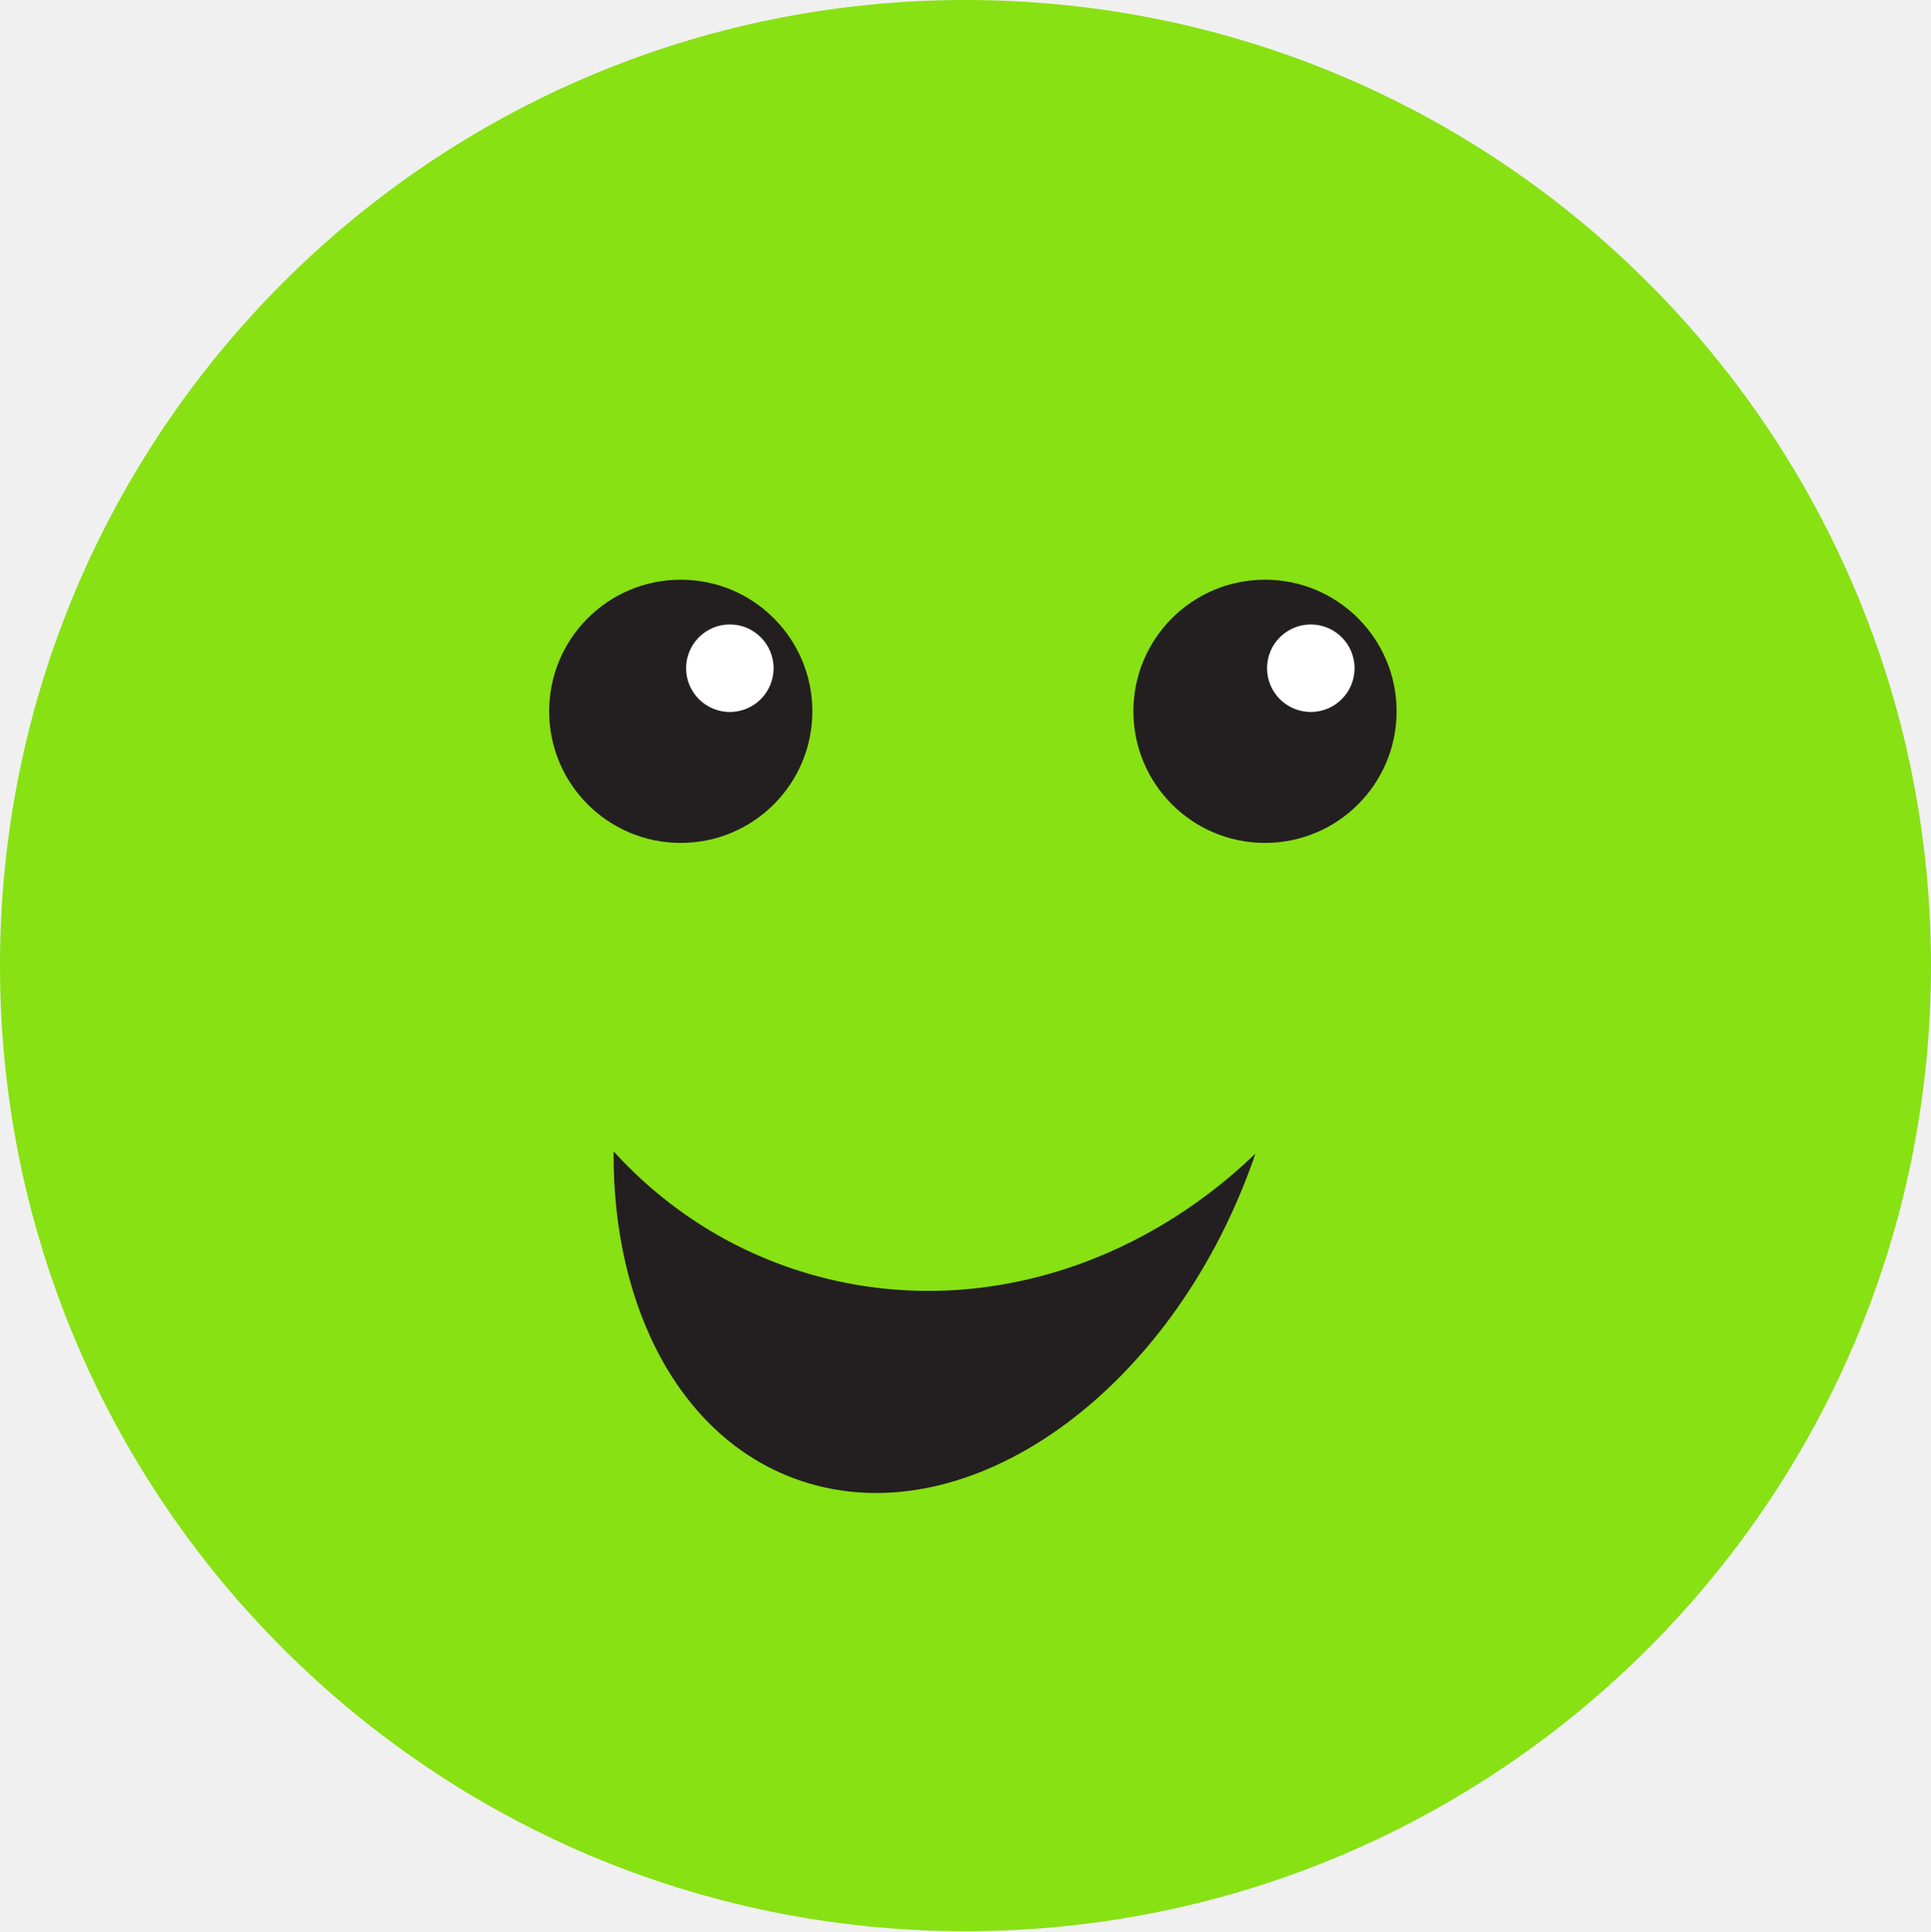
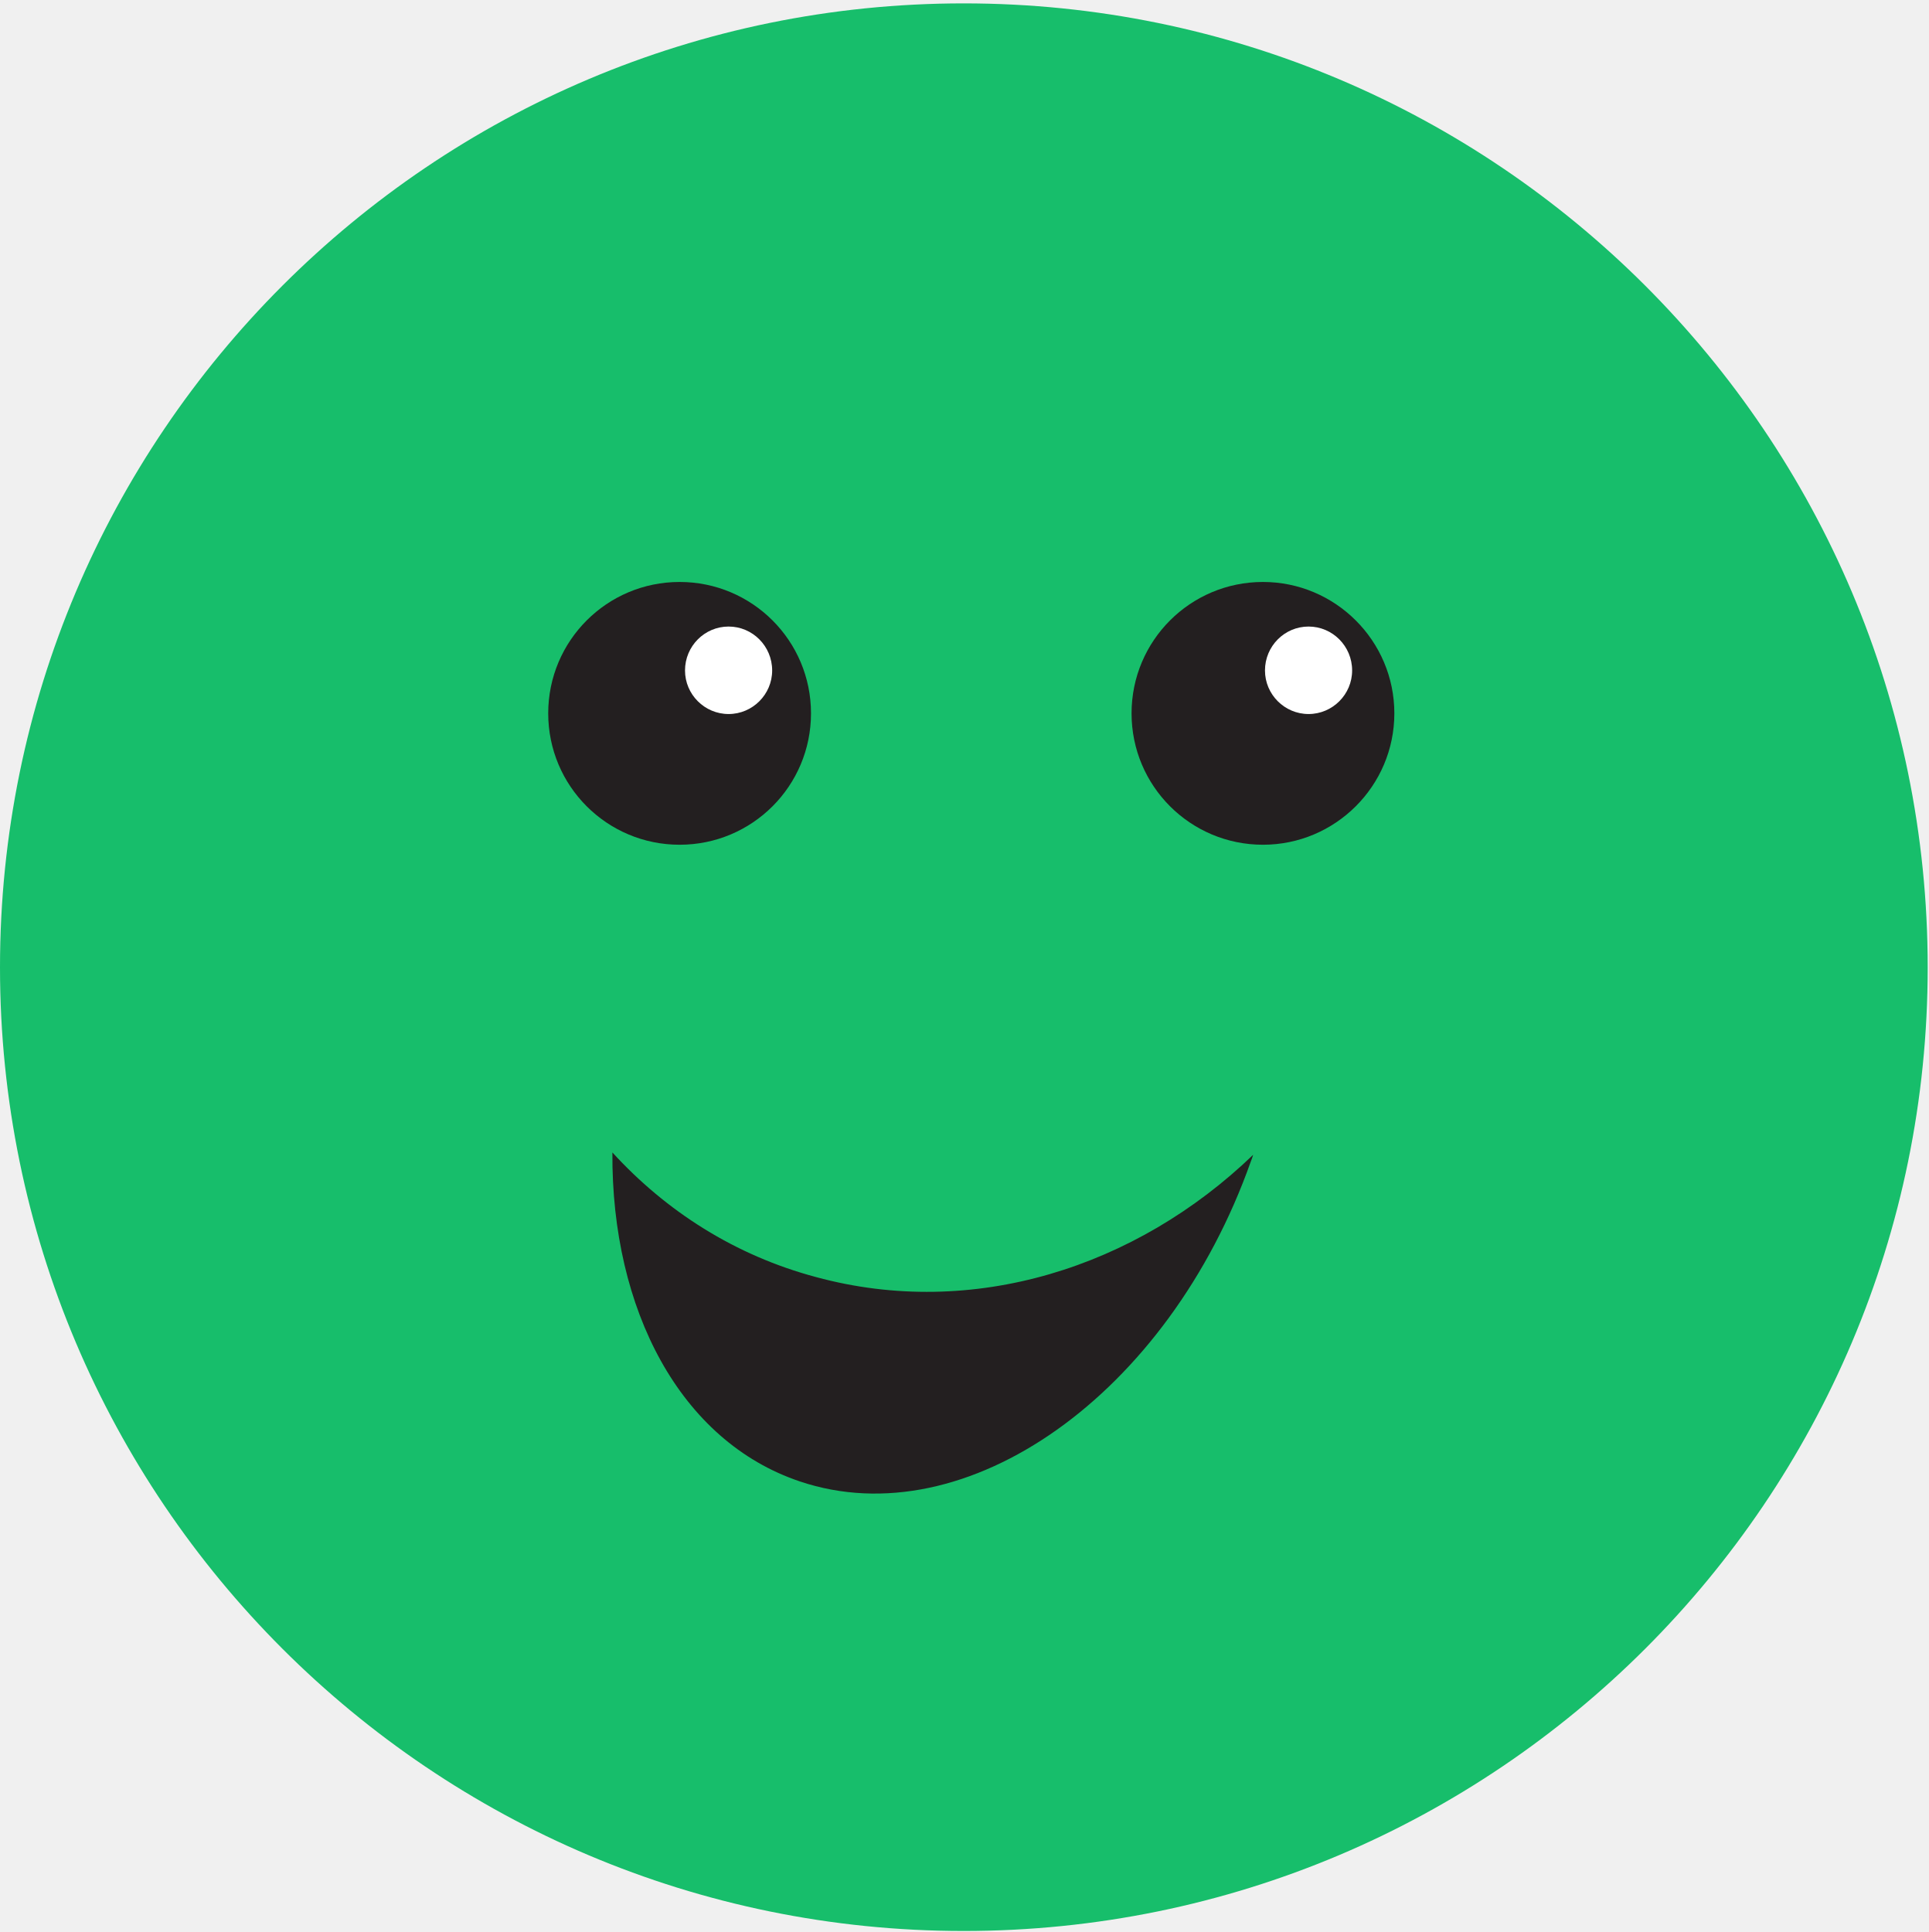
- <svg xmlns="http://www.w3.org/2000/svg" version="1.1" id="svg2" xml:space="preserve" width="570.7" height="570.701" viewBox="0 0 570.7 570.701">
-   <defs id="defs6">
-     <clipPath clipPathUnits="userSpaceOnUse" id="clipPath18">
-       <path d="M 0,428.025 H 1337.157 V 0 H 0 Z" id="path16" />
+ <svg xmlns="http://www.w3.org/2000/svg" version="1.2" viewBox="0 0 571 572" width="571" height="572">
+   <defs>
+     <clipPath clipPathUnits="userSpaceOnUse" id="cp1">
+       <path d="m0 1h1782.88v570.7h-1782.88z" />
    </clipPath>
  </defs>
-   <g id="g10" transform="matrix(1.333333,0,0,-1.333333,-5.3333332e-4,570.7009)">
-     <g id="g12">
-       <g id="g14" clip-path="url(#clipPath18)">
-         <g id="g20" transform="translate(428.0254,214.0127)">
-           <path d="m 0,0 c 0,-118.198 -95.815,-214.013 -214.013,-214.013 -118.195,0 -214.012,95.815 -214.012,214.013 0,118.195 95.817,214.013 214.012,214.013 C -95.815,214.013 0,118.195 0,0" style="fill:#88e113;fill-opacity:1;fill-rule:nonzero;stroke:none" id="path22" />
-         </g>
-         <g id="g24" transform="translate(180.0669,270.376)">
-           <path d="m 0,0 c 0,-16.11 -13.059,-29.17 -29.169,-29.17 -16.112,0 -29.172,13.06 -29.172,29.17 0,16.11 13.06,29.169 29.172,29.169 C -13.059,29.169 0,16.11 0,0" style="fill:#231f20;fill-opacity:1;fill-rule:nonzero;stroke:none" id="path26" />
-         </g>
-         <g id="g28" transform="translate(309.5728,270.376)">
-           <path d="m 0,0 c 0,-16.11 -13.06,-29.17 -29.171,-29.17 -16.109,0 -29.169,13.06 -29.169,29.17 0,16.11 13.06,29.169 29.169,29.169 C -13.06,29.169 0,16.11 0,0" style="fill:#231f20;fill-opacity:1;fill-rule:nonzero;stroke:none" id="path30" />
-         </g>
-         <g id="g32" transform="translate(171.4756,279.9258)">
-           <path d="m 0,0 c 0,-5.356 -4.341,-9.698 -9.699,-9.698 -5.356,0 -9.698,4.342 -9.698,9.698 0,5.356 4.342,9.697 9.698,9.697 C -4.341,9.697 0,5.356 0,0" style="fill:#ffffff;fill-opacity:1;fill-rule:nonzero;stroke:none" id="path34" />
-         </g>
-         <g id="g36" transform="translate(300.2529,279.9258)">
-           <path d="m 0,0 c 0,-5.356 -4.341,-9.698 -9.698,-9.698 -5.358,0 -9.699,4.342 -9.699,9.698 0,5.356 4.341,9.697 9.699,9.697 C -4.341,9.697 0,5.356 0,0" style="fill:#ffffff;fill-opacity:1;fill-rule:nonzero;stroke:none" id="path38" />
-         </g>
-         <g id="g40" transform="translate(278.2695,172.332)">
-           <path d="m 0,0 c -0.166,-0.505 -0.343,-1.009 -0.52,-1.516 -18.325,-51.636 -63.182,-83.422 -100.176,-71.005 -26.529,8.905 -41.812,38.148 -41.563,73.038 11.878,-13.057 27.215,-22.832 45.155,-27.671 C -62.257,-36.554 -26.008,-25.062 0,0" style="fill:#231f20;fill-opacity:1;fill-rule:nonzero;stroke:none" id="path42" />
-         </g>
-         <g id="g44" transform="translate(1337.157,214.0127)">
-           <path d="m 0,0 c 0,-117.792 -95.485,-213.277 -213.277,-213.277 -117.789,0 -213.278,95.485 -213.278,213.277 0,117.789 95.489,213.277 213.278,213.277 C -95.485,213.277 0,117.789 0,0" style="fill:#f76a38;fill-opacity:1;fill-rule:nonzero;stroke:none" id="path46" />
-         </g>
-         <g id="g48" transform="translate(1089.368,270.2188)">
-           <path d="m 0,0 c 0,-16.057 -13.015,-29.072 -29.071,-29.072 -16.058,0 -29.075,13.015 -29.075,29.072 0,4.265 0.929,8.337 2.592,11.984 L -26.92,9.136 -8.04,7.255 -0.747,6.52 C -0.258,4.42 0,2.243 0,0" style="fill:#231f20;fill-opacity:1;fill-rule:nonzero;stroke:none" id="path50" />
-         </g>
-         <g id="g52" transform="translate(1218.43,270.2188)">
-           <path d="m 0,0 c 0,-16.057 -13.017,-29.072 -29.073,-29.072 -16.057,0 -29.073,13.015 -29.073,29.072 0,2.487 0.31,4.897 0.915,7.204 l 30.71,2.99 16.792,1.635 6.893,0.671 C -1.018,8.724 0,4.471 0,0" style="fill:#231f20;fill-opacity:1;fill-rule:nonzero;stroke:none" id="path54" />
-         </g>
-         <g id="g56" transform="translate(1081.365,276.5713)">
-           <path d="m 0,0 c 0,-5.334 -4.329,-9.665 -9.664,-9.665 -5.335,0 -9.666,4.331 -9.666,9.665 0,0.967 0.142,1.908 0.413,2.784 L -0.037,0.902 C -0.012,0.607 0,0.297 0,0" style="fill:#ffffff;fill-opacity:1;fill-rule:nonzero;stroke:none" id="path58" />
-         </g>
-         <g id="g60" transform="translate(1210.427,276.5713)">
-           <path d="m 0,0 c 0,-5.334 -4.33,-9.665 -9.665,-9.665 -5.337,0 -9.665,4.331 -9.665,9.665 0,1.367 0.283,2.668 0.811,3.841 L -1.727,5.477 C -0.632,3.918 0,2.037 0,0" style="fill:#ffffff;fill-opacity:1;fill-rule:nonzero;stroke:none" id="path62" />
-         </g>
-         <g id="g64" transform="translate(1042.555,120.1035)">
-           <path d="m 0,0 c -0.173,3.885 0.091,7.795 0.628,11.668 0.526,3.881 1.355,7.734 2.446,11.551 2.21,7.612 5.572,15.089 10.524,21.849 4.919,6.732 11.704,12.684 19.868,16.278 4.052,1.827 8.402,2.977 12.761,3.62 2.183,0.31 4.377,0.442 6.551,0.472 1.172,0.006 1.907,0.012 2.995,-0.004 1.044,-0.014 2.074,-0.038 3.074,-0.079 4.039,-0.203 8.098,-0.616 12.147,-1.296 4.037,-0.74 8.074,-1.692 12.014,-3.046 7.873,-2.668 15.412,-6.785 21.71,-12.237 6.325,-5.426 11.372,-12.026 15.119,-19.038 3.741,-7.037 6.366,-14.42 8.002,-22.006 -4.615,6.241 -9.076,12.365 -14.042,17.78 -4.934,5.43 -10.283,10.164 -16.146,13.82 -11.67,7.426 -25.311,10.415 -39.479,11.043 -0.895,0.051 -1.763,0.083 -2.617,0.108 -0.808,0.03 -1.972,0.04 -2.698,0.049 -1.621,0.014 -3.222,-0.093 -4.806,-0.245 -3.175,-0.291 -6.246,-1.029 -9.22,-2.082 -2.979,-1.053 -5.815,-2.543 -8.548,-4.33 C 27.576,42.055 24.984,39.91 22.571,37.477 17.717,32.622 13.529,26.721 9.831,20.365 6.127,13.991 2.9,7.175 0,0" style="fill:#231f20;fill-opacity:1;fill-rule:nonzero;stroke:none" id="path66" />
-         </g>
-         <g id="g68" transform="translate(877.9517,215.5308)">
-           <path d="m 0,0 c 0,-116.807 -94.688,-211.497 -211.495,-211.497 -116.805,0 -211.496,94.69 -211.496,211.497 0,116.806 94.691,211.495 211.496,211.495 C -94.688,211.495 0,116.806 0,0" style="fill:#2babc9;fill-opacity:1;fill-rule:nonzero;stroke:none" id="path70" />
-         </g>
-         <g id="g72" transform="translate(631.5991,270.9771)">
-           <path d="m 0,0 c 0,-15.869 -12.864,-28.734 -28.733,-28.734 -15.871,0 -28.735,12.865 -28.735,28.734 0,15.869 12.864,28.735 28.735,28.735 C -12.864,28.735 0,15.869 0,0" style="fill:#231f20;fill-opacity:1;fill-rule:nonzero;stroke:none" id="path74" />
-         </g>
-         <g id="g76" transform="translate(759.1694,270.9771)">
-           <path d="m 0,0 c 0,-15.869 -12.864,-28.734 -28.735,-28.734 -15.869,0 -28.732,12.865 -28.732,28.734 0,15.869 12.863,28.735 28.732,28.735 C -12.864,28.735 0,15.869 0,0" style="fill:#231f20;fill-opacity:1;fill-rule:nonzero;stroke:none" id="path78" />
-         </g>
-         <g id="g80" transform="translate(623.1367,280.3848)">
-           <path d="m 0,0 c 0,-5.276 -4.277,-9.552 -9.554,-9.552 -5.277,0 -9.554,4.276 -9.554,9.552 0,5.276 4.277,9.552 9.554,9.552 C -4.277,9.552 0,5.276 0,0" style="fill:#ffffff;fill-opacity:1;fill-rule:nonzero;stroke:none" id="path82" />
-         </g>
-         <g id="g84" transform="translate(749.9888,280.3848)">
-           <path d="m 0,0 c 0,-5.276 -4.276,-9.552 -9.553,-9.552 -5.277,0 -9.554,4.276 -9.554,9.552 0,5.276 4.277,9.552 9.554,9.552 C -4.276,9.552 0,5.276 0,0" style="fill:#ffffff;fill-opacity:1;fill-rule:nonzero;stroke:none" id="path86" />
-         </g>
-         <g id="g88" transform="translate(595.7695,133.0791)">
-           <path d="m 0,0 c 2.725,5.031 6.393,9.494 10.502,13.527 4.129,4.021 8.785,7.522 13.738,10.55 9.942,6.021 21.141,9.951 32.618,11.831 11.482,1.872 23.311,1.696 34.636,-0.736 5.653,-1.242 11.185,-2.996 16.414,-5.392 5.214,-2.414 10.177,-5.35 14.47,-9.136 -11.247,1.695 -21.756,2.76 -32.239,2.796 C 79.694,23.515 69.412,22.747 59.269,21.105 49.125,19.464 39.153,16.935 29.335,13.471 19.47,10.031 9.951,5.501 0,0" style="fill:#000000;fill-opacity:1;fill-rule:nonzero;stroke:none" id="path90" />
-         </g>
-       </g>
-     </g>
+   <style>.a{fill:#17be6b}.b{fill:#231f20}.c{fill:#fff}.d{fill:#f76a38}.e{fill:#2babc9}</style>
+   <g clip-path="url(#cp1)">
+     <path class="a" d="m570.7 286.4c0 157.5-127.8 285.3-285.4 285.3-157.5 0-285.3-127.8-285.3-285.3 0-157.6 127.8-285.4 285.3-285.4 157.6 0 285.4 127.8 285.4 285.4z" />
+     <path class="b" d="m240.1 211.2c0 21.5-17.4 38.9-38.9 38.9-21.5 0-38.9-17.4-38.9-38.9 0-21.5 17.4-38.9 38.9-38.9 21.5 0 38.9 17.4 38.9 38.9z" />
+     <path class="b" d="m412.8 211.2c0 21.5-17.5 38.9-38.9 38.9-21.5 0-38.9-17.4-38.9-38.9 0-21.5 17.4-38.9 38.9-38.9 21.4 0 38.9 17.4 38.9 38.9z" />
+     <path class="c" d="m228.6 198.5c0 7.1-5.8 12.9-12.9 12.9-7.1 0-12.9-5.8-12.9-12.9 0-7.2 5.8-13 12.9-13 7.1 0 12.9 5.8 12.9 13z" />
+     <path class="c" d="m400.3 198.5c0 7.1-5.8 12.9-12.9 12.9-7.1 0-12.9-5.8-12.9-12.9 0-7.2 5.8-13 12.9-13 7.1 0 12.9 5.8 12.9 13z" />
+     <path class="b" d="m371 341.9q-0.3 1-0.7 2c-24.4 68.9-84.2 111.3-133.5 94.7-35.4-11.9-55.8-50.8-55.5-97.4 15.9 17.4 36.3 30.5 60.3 36.9 46.4 12.6 94.7-2.8 129.4-36.2z" />
+     <path class="d" d="m1782.9 286.4c0 157-127.3 284.3-284.4 284.3-157 0-284.4-127.3-284.4-284.3 0-157.1 127.4-284.4 284.4-284.4 157.1 0 284.4 127.3 284.4 284.4z" />
+     <path class="b" d="m1452.5 211.4c0 21.4-17.4 38.8-38.8 38.8-21.4 0-38.7-17.4-38.7-38.8 0-5.7 1.2-11.1 3.4-16l38.2 3.8 25.2 2.5 9.7 1q1 4.2 1 8.7z" />
+     <path class="b" d="m1624.6 211.4c0 21.4-17.4 38.8-38.8 38.8-21.4 0-38.8-17.4-38.8-38.8q0.1-5 1.3-9.6l40.9-4 22.4-2.2 9.2-0.9c2.4 5.1 3.8 10.7 3.8 16.7z" />
+     <path class="c" d="m1441.8 202.9c0 7.2-5.8 12.9-12.9 12.9-7.1 0-12.9-5.7-12.9-12.9q0.1-1.9 0.6-3.7l25.2 2.5q0 0.6 0 1.2z" />
+     <path class="c" d="m1613.9 202.9c0 7.2-5.8 12.9-12.9 12.9-7.1 0-12.9-5.7-12.9-12.9 0-1.8 0.4-3.5 1.1-5.1l22.4-2.2c1.5 2.1 2.3 4.6 2.3 7.3z" />
+     <path class="b" d="m1390.1 411.6c-0.3-5.2 0.1-10.4 0.8-15.6q1.1-7.8 3.3-15.4c2.9-10.1 7.4-20.1 14-29.1 6.6-9 15.6-16.9 26.5-21.7 5.4-2.5 11.2-4 17-4.9 2.9-0.4 5.8-0.5 8.7-0.6 1.6 0 2.6 0 4 0q2.1 0 4.1 0.1c5.4 0.3 10.8 0.8 16.2 1.8 5.4 0.9 10.8 2.2 16.1 4 10.4 3.6 20.5 9.1 28.9 16.3 8.4 7.3 15.2 16.1 20.2 25.4 4.9 9.4 8.4 19.2 10.6 29.4-6.1-8.4-12.1-16.5-18.7-23.8-6.6-7.2-13.7-13.5-21.5-18.4-15.6-9.9-33.8-13.9-52.7-14.7q-1.7-0.1-3.5-0.1c-1-0.1-2.6-0.1-3.6-0.1-2.1 0-4.2 0.1-6.4 0.3-4.2 0.4-8.3 1.4-12.3 2.8-3.9 1.4-7.7 3.4-11.3 5.8-3.7 2.4-7.1 5.2-10.3 8.5-6.5 6.5-12.1 14.3-17 22.8-5 8.5-9.3 17.6-13.1 27.2z" />
+     <path class="e" d="m1170.6 284.3c0 155.8-126.2 282-282 282-155.7 0-282-126.2-282-282 0-155.7 126.3-282 282-282 155.8 0 282 126.3 282 282z" />
+     <path class="b" d="m842.1 210.4c0 21.2-17.1 38.3-38.3 38.3-21.1 0-38.3-17.1-38.3-38.3 0-21.2 17.2-38.3 38.3-38.3 21.2 0 38.3 17.1 38.3 38.3z" />
+     <path class="b" d="m1012.2 210.4c0 21.2-17.1 38.3-38.3 38.3-21.1 0-38.3-17.1-38.3-38.3 0-21.2 17.2-38.3 38.3-38.3 21.2 0 38.3 17.1 38.3 38.3z" />
+     <path class="c" d="m830.8 197.9c0 7-5.7 12.7-12.7 12.7-7 0-12.7-5.7-12.7-12.7 0-7.1 5.7-12.8 12.7-12.8 7 0 12.7 5.7 12.7 12.8z" />
+     <path class="c" d="m1000 197.9c0 7-5.7 12.7-12.8 12.7-7 0-12.7-5.7-12.7-12.7 0-7.1 5.7-12.8 12.7-12.8 7.1 0 12.8 5.7 12.8 12.8z" />
+     <path d="m794.4 394.3c3.6-6.7 8.5-12.7 14-18.1 5.5-5.3 11.7-10 18.3-14 13.2-8.1 28.2-13.3 43.5-15.8 15.3-2.5 31.1-2.3 46.2 1 7.5 1.6 14.9 4 21.8 7.2 7 3.2 13.6 7.1 19.3 12.1-15-2.2-29-3.6-43-3.7q-20.8-0.2-41.1 3.1c-13.5 2.2-26.8 5.6-39.9 10.2-13.2 4.6-25.9 10.6-39.1 18z" />
  </g>
</svg>
